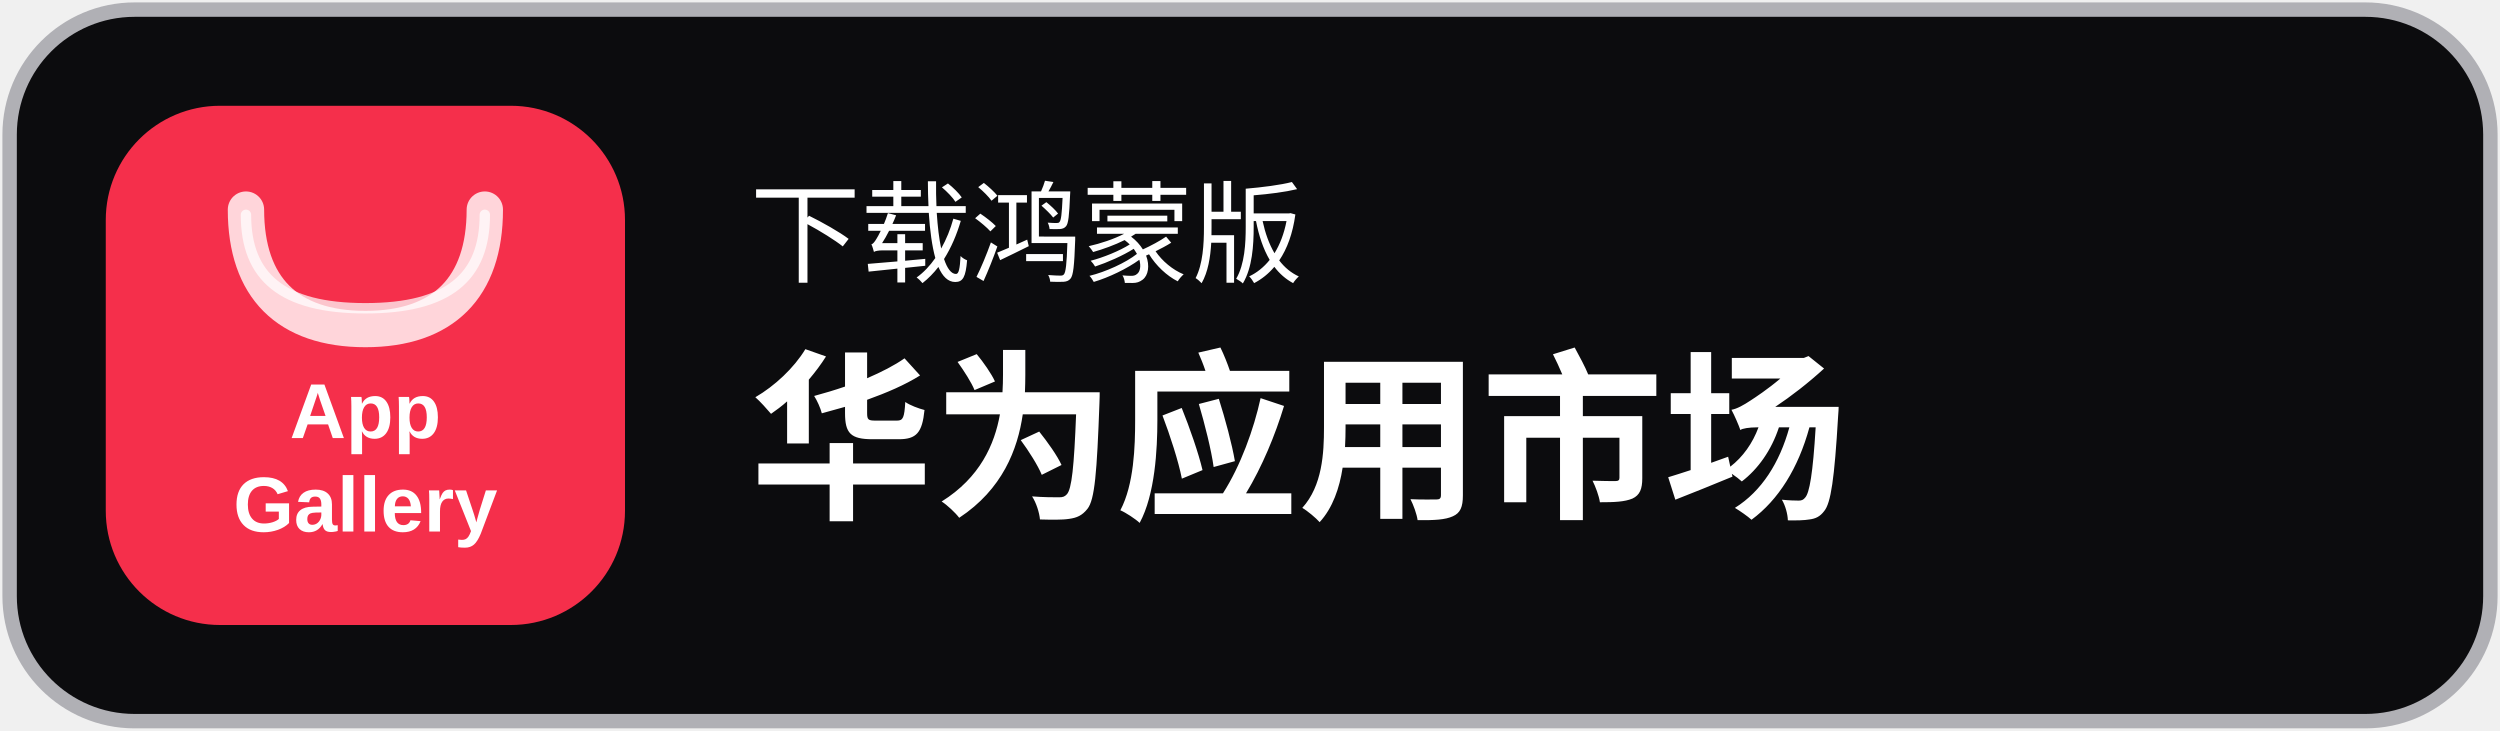
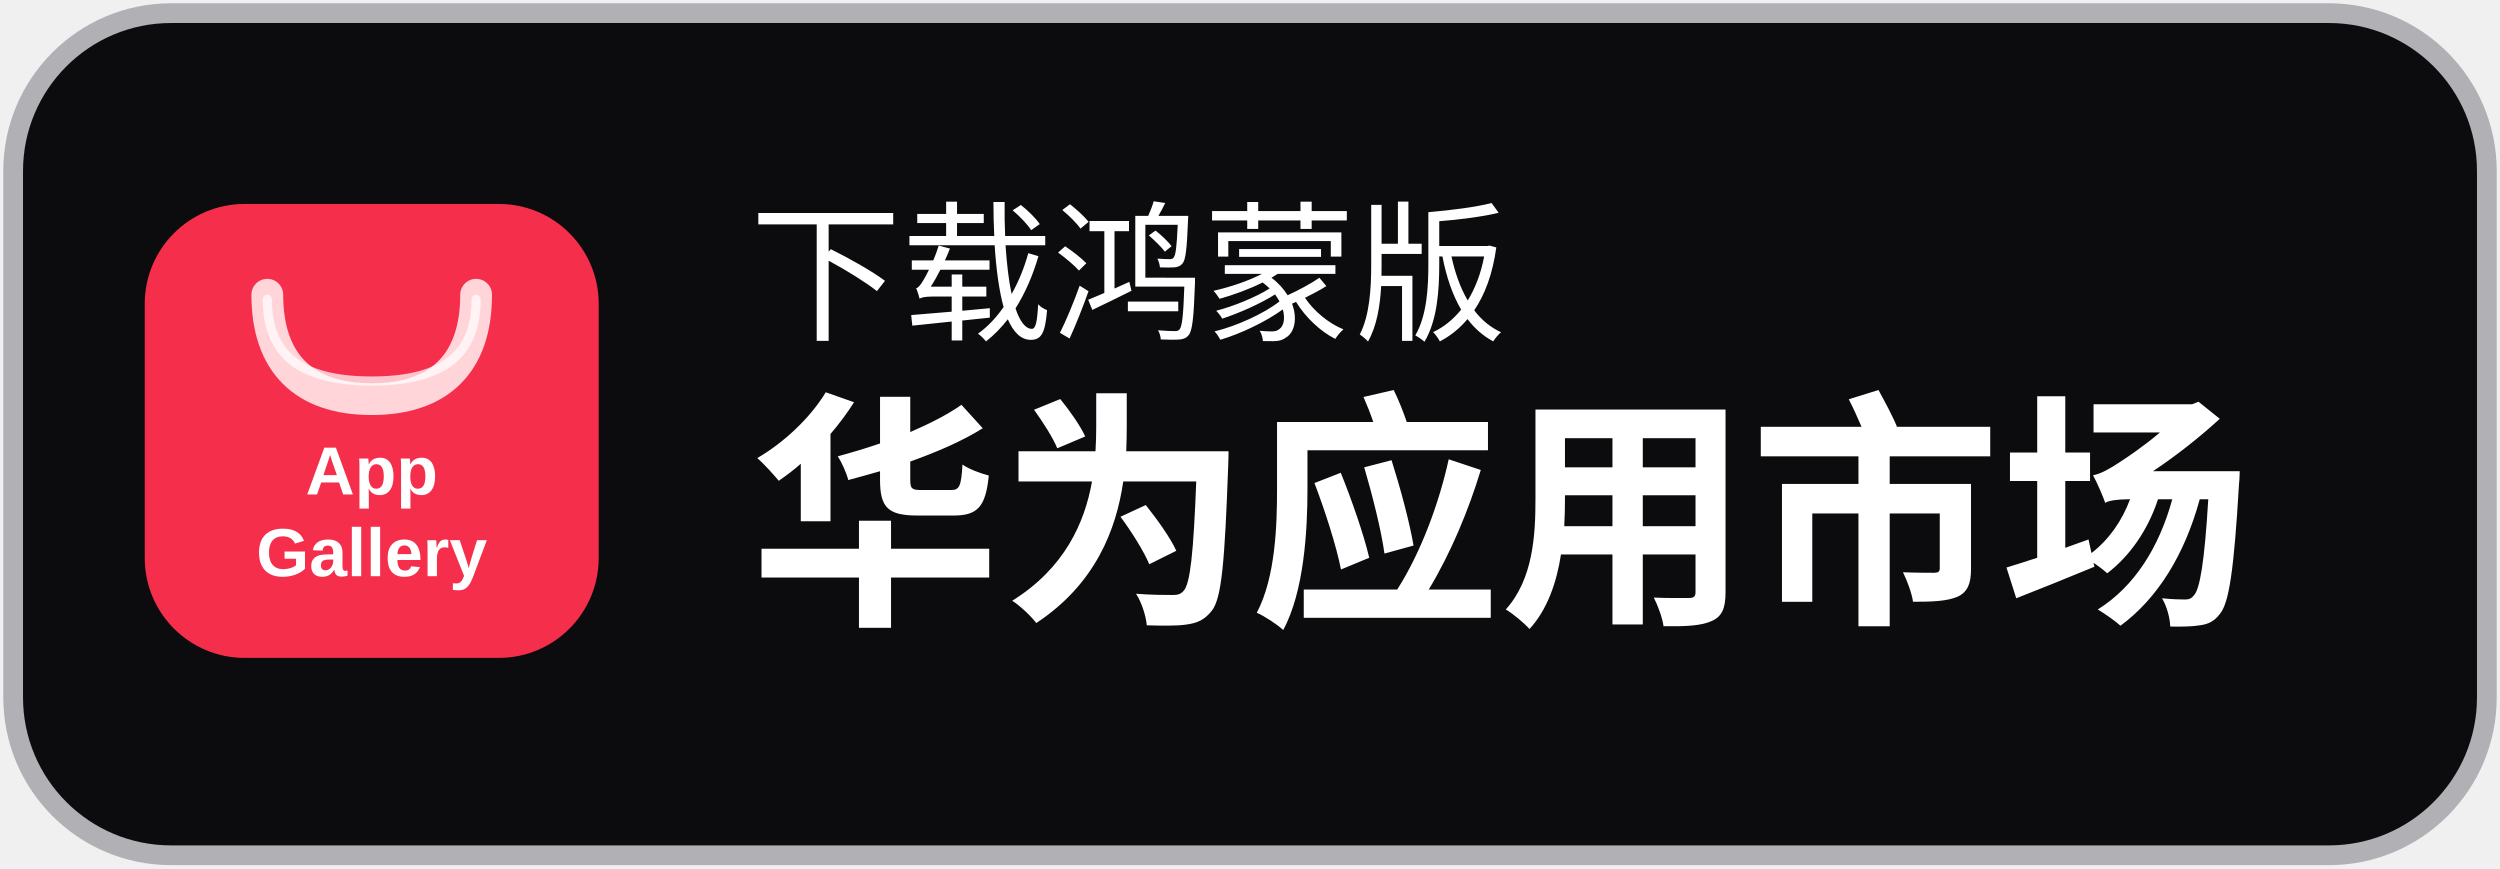
- <svg xmlns="http://www.w3.org/2000/svg" width="520" height="152" viewBox="0 0 520 152" role="img" aria-labelledby="badgeTitle badgeDesc">
-   <rect x="2" y="2" width="516" height="148" rx="26" fill="#0c0c0e" stroke="#b0b0b5" stroke-width="3" />
-   <g transform="translate(22 22) scale(1.08)">
+ <svg xmlns="http://www.w3.org/2000/svg" width="380" height="132" viewBox="0 0 380 132" role="img" aria-labelledby="badgeTitle badgeDesc">
+   <rect x="2" y="2" width="376" height="128" rx="24" fill="#0c0c0e" stroke="#b0b0b5" stroke-width="3" />
+   <g transform="translate(22 31) scale(.69)">
    <rect x="0" y="0" width="100" height="100" rx="22" fill="#f52f4b" />
    <path d="M27 20 C27 35 35 43 50 43 C65 43 73 35 73 20" fill="none" stroke="#ffd5da" stroke-width="7" stroke-linecap="round" />
    <path d="M27 21 C27 33 34 39 50 39 C66 39 73 33 73 21" fill="none" stroke="#ffffff" stroke-opacity=".72" stroke-width="2" stroke-linecap="round" />
    <text x="50" y="64" fill="#ffffff" font-family="Arial, sans-serif" font-size="15" font-weight="700" text-anchor="middle">App</text>
    <text x="50" y="82" fill="#ffffff" font-family="Arial, sans-serif" font-size="15" font-weight="700" text-anchor="middle">Gallery</text>
  </g>
  <g fill="#ffffff" font-family="Arial, 'Microsoft YaHei', 'Noto Sans CJK SC', sans-serif" text-anchor="start">
-     <text x="156" y="57" font-size="23" font-weight="400">下载鸿蒙版</text>
-     <text x="156" y="105" font-size="38" font-weight="700">华为应用市场</text>
+     <text x="114" y="50" font-size="23" font-weight="400">下载鸿蒙版</text>
+     <text x="114" y="92" font-size="38" font-weight="700">华为应用市场</text>
  </g>
</svg>
